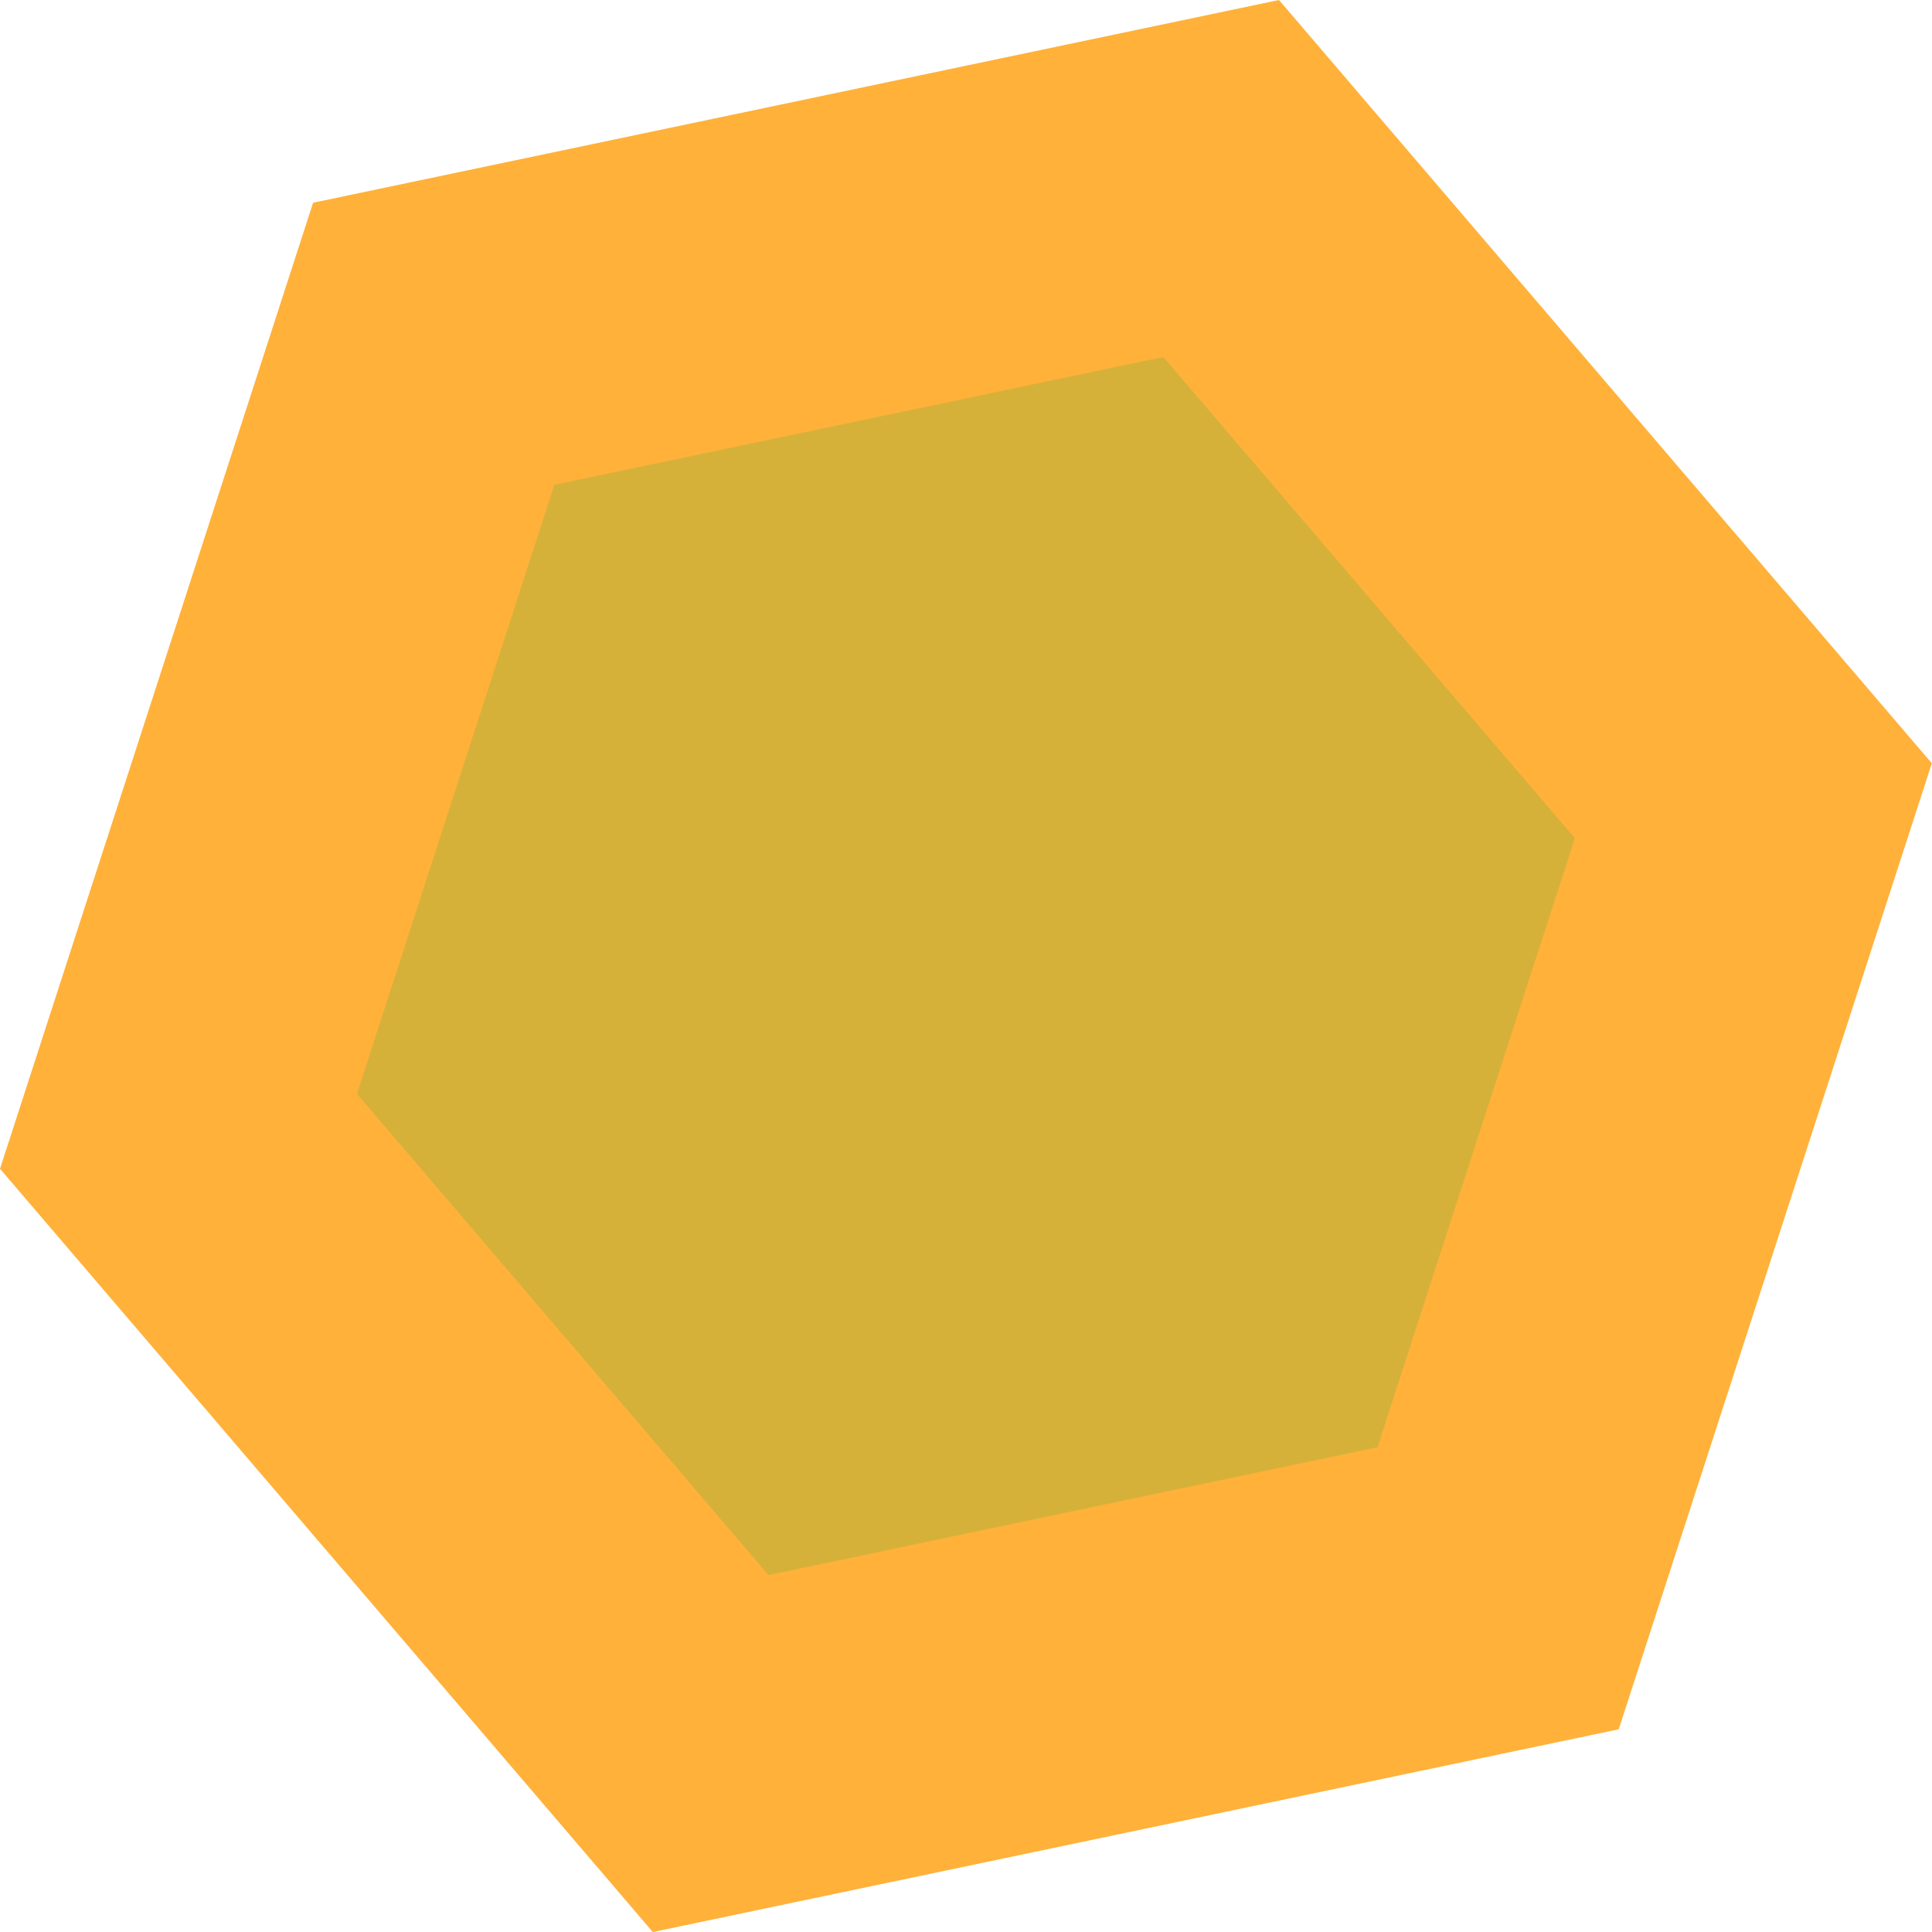
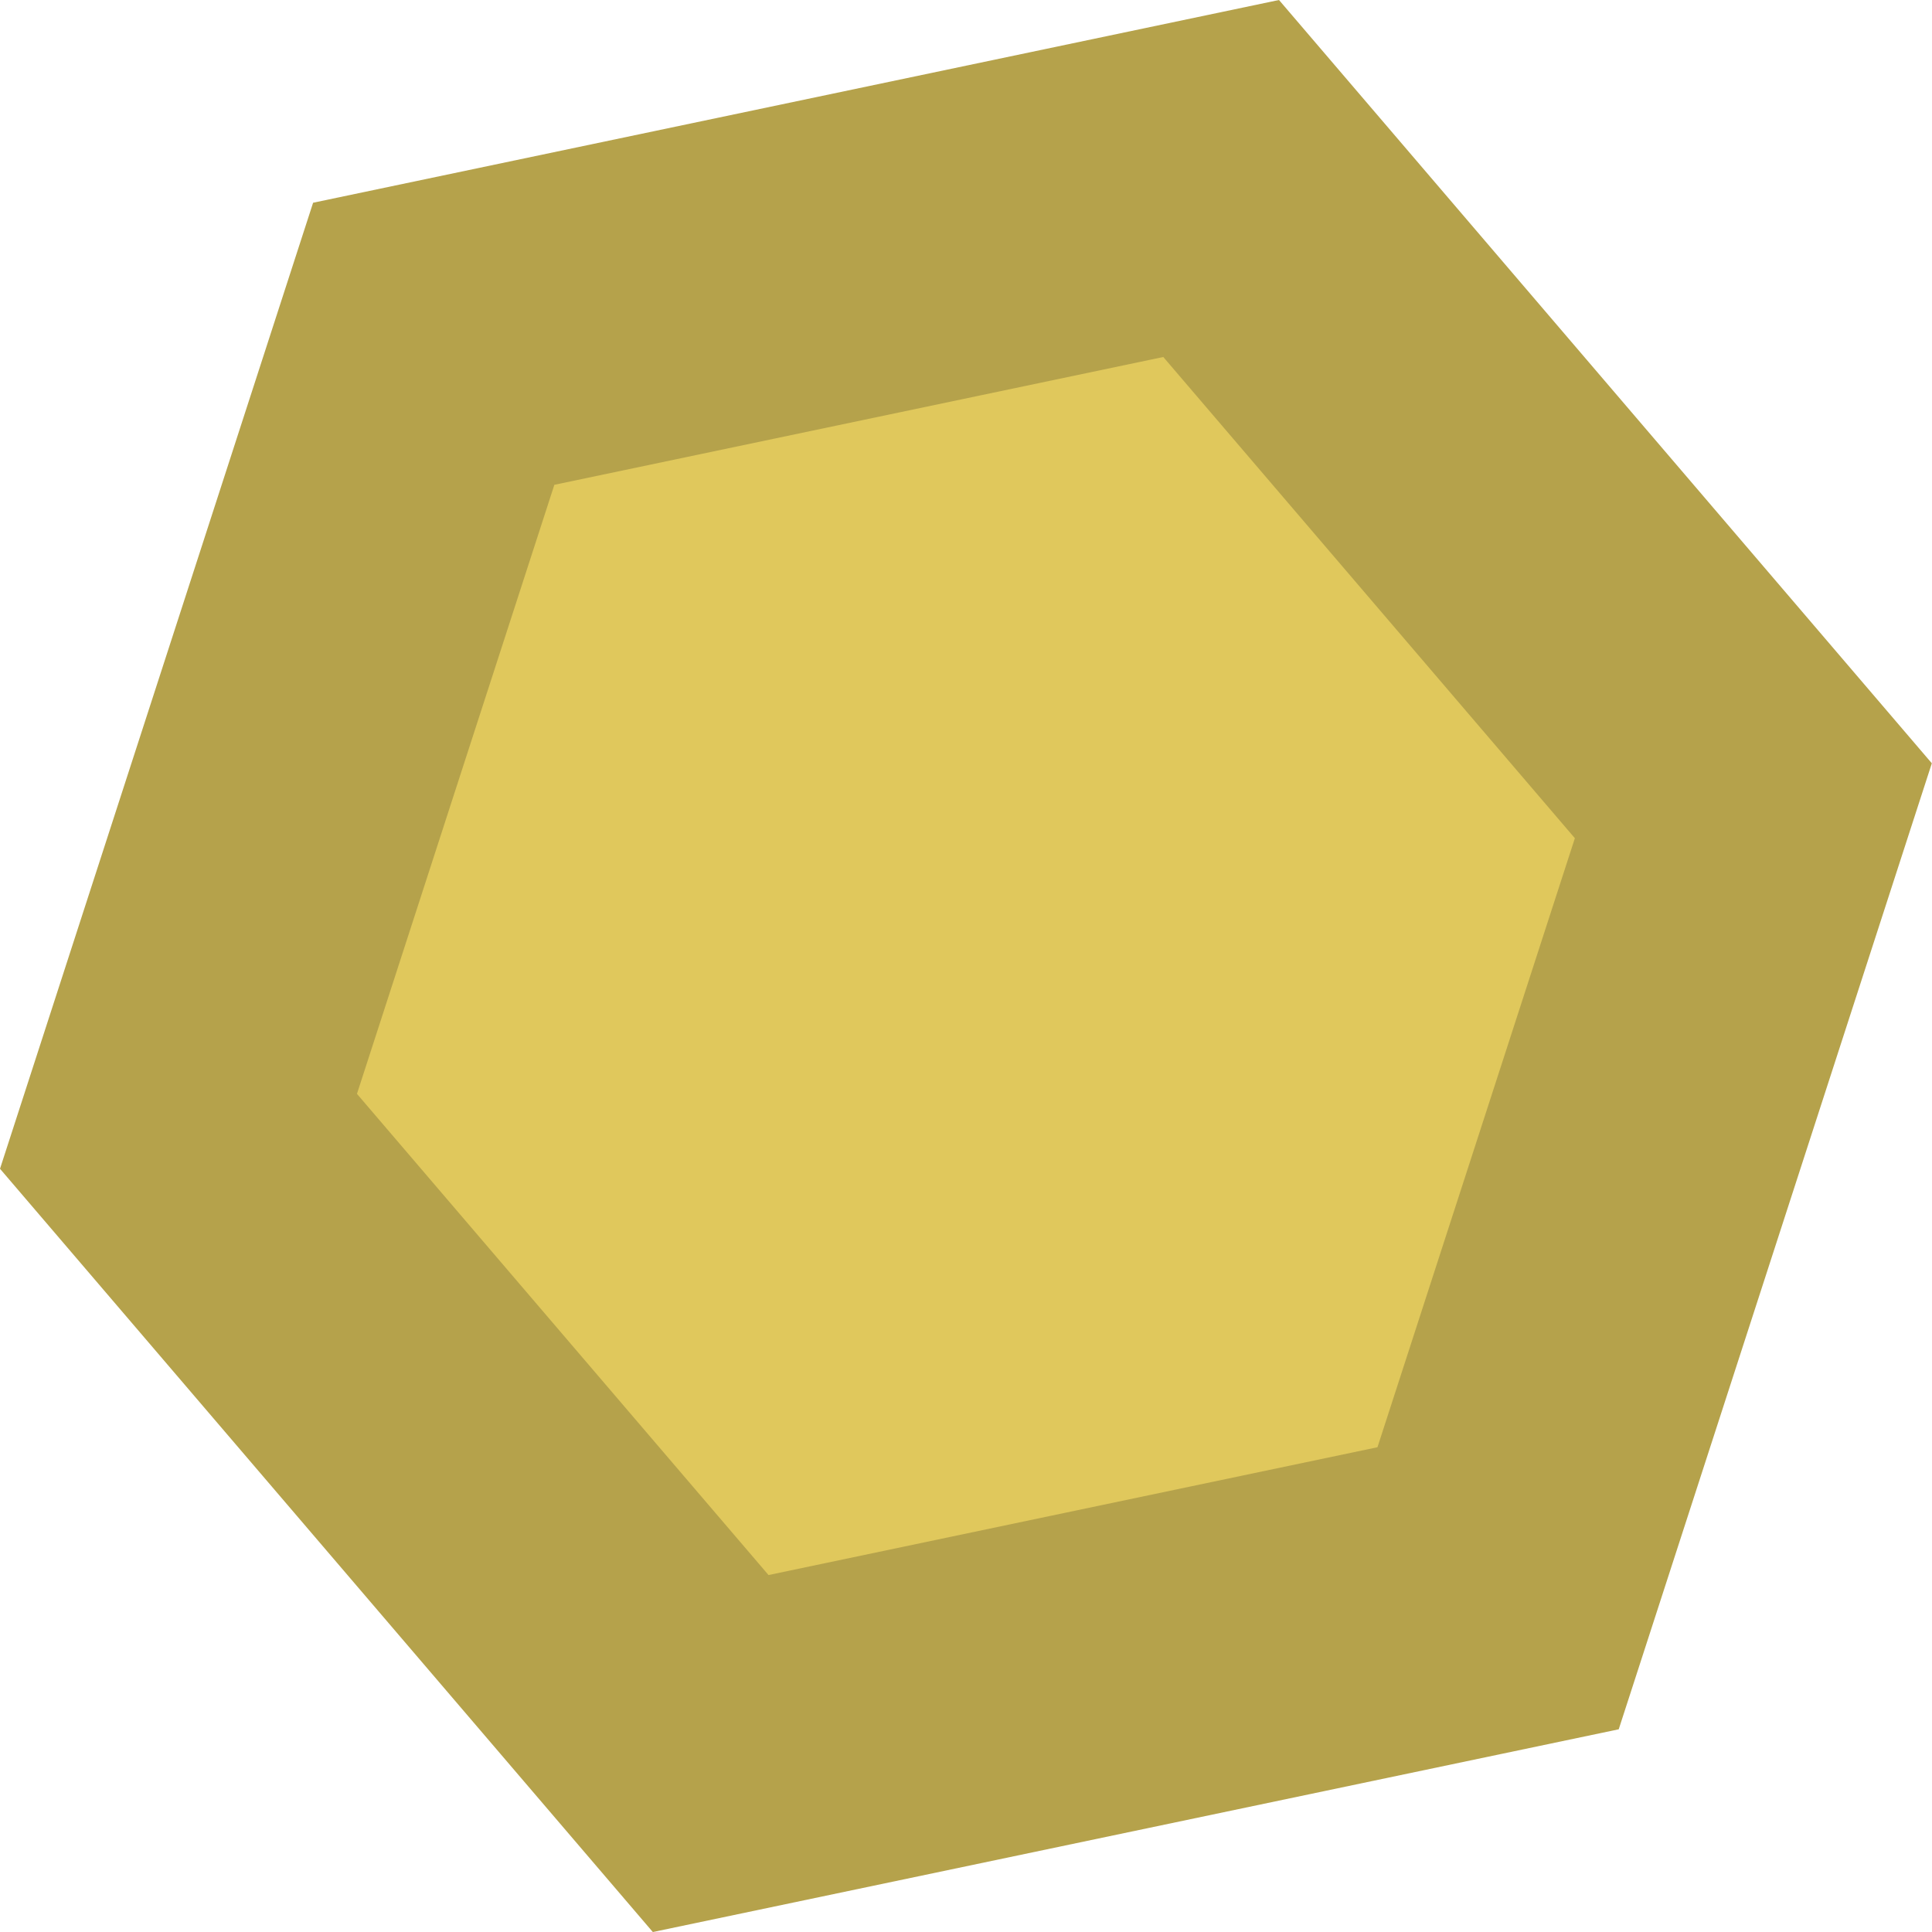
<svg xmlns="http://www.w3.org/2000/svg" width="9.999mm" height="10mm" viewBox="0 0 9.999 10" version="1.1" id="svg1">
  <defs id="defs1" />
  <g id="layer1" transform="translate(-0.1746692,-0.1740949)">
-     <path style="fill:#d5b13a;fill-opacity:1;stroke:#ffb13a;stroke-width:12.472;stroke-dasharray:none;stroke-opacity:1" id="path1" d="M 84.167,72.094 53.034,78.416 31.992,54.615 42.084,24.491 73.217,18.169 94.259,41.971 Z" transform="matrix(0.1309112,0,0,0.1353163,-3.089608,-1.360572)" />
+     <path style="fill:#e0c85c;fill-opacity:1;stroke:#b5a24b;stroke-width:12.472;stroke-dasharray:none;stroke-opacity:1" id="path1" d="M 84.167,72.094 53.034,78.416 31.992,54.615 42.084,24.491 73.217,18.169 94.259,41.971 Z" transform="matrix(0.1309112,0,0,0.1353163,-3.089608,-1.360572)" />
  </g>
</svg>
